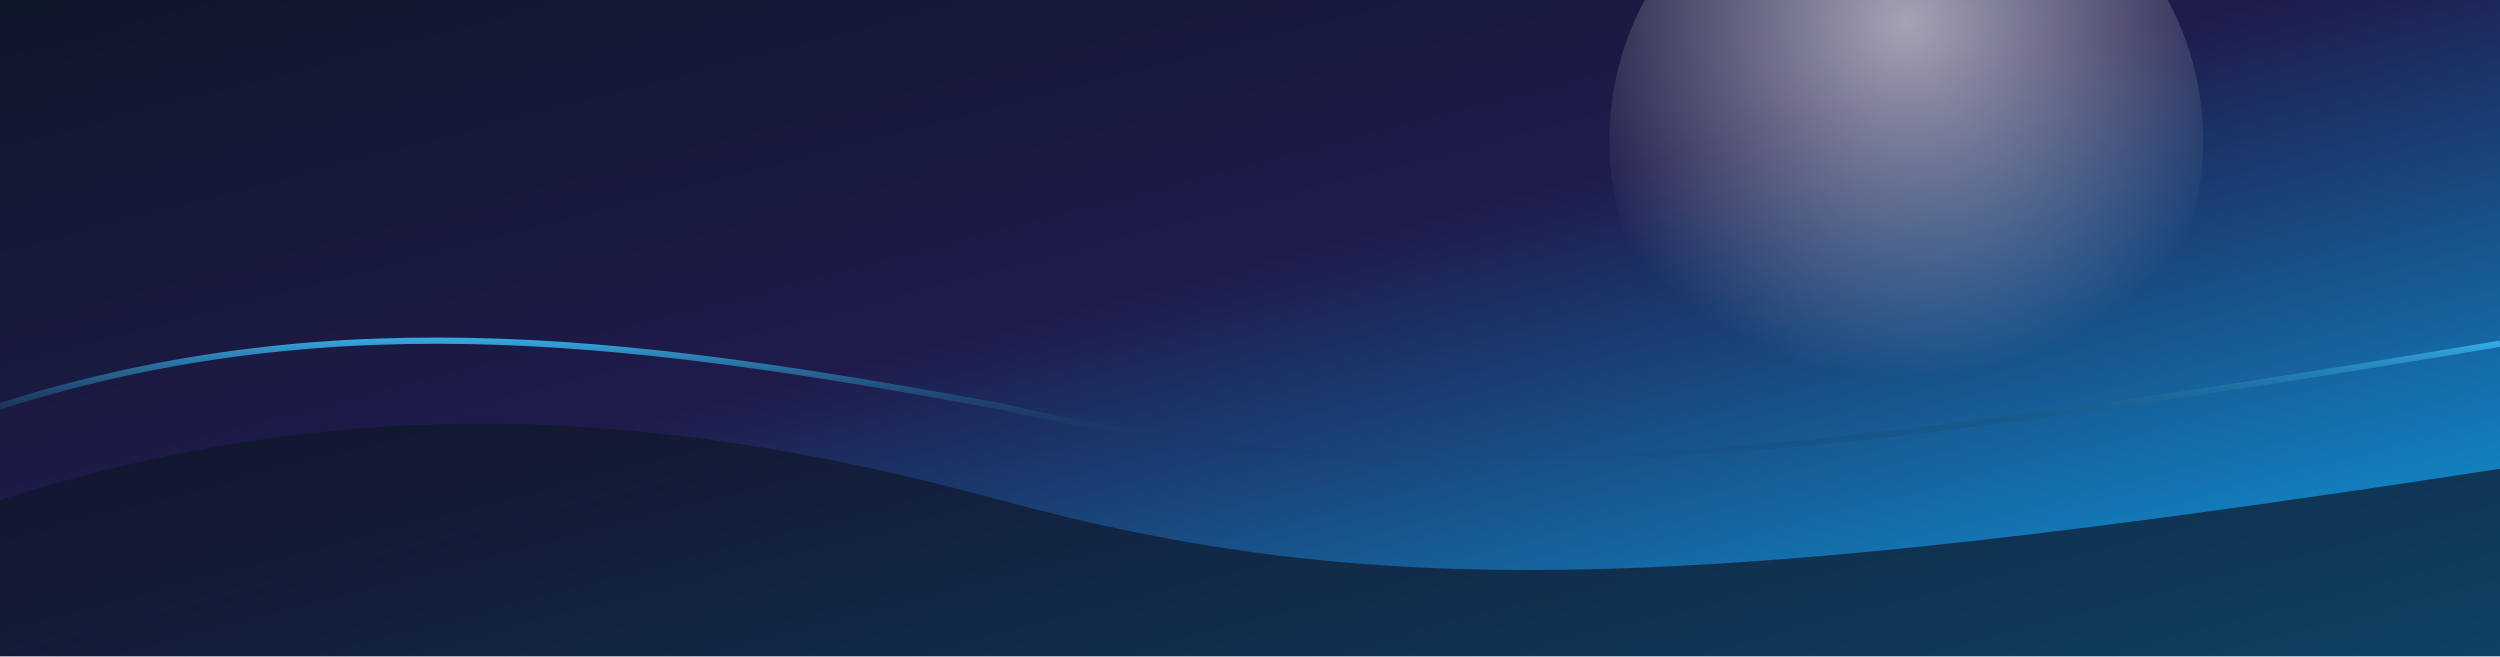
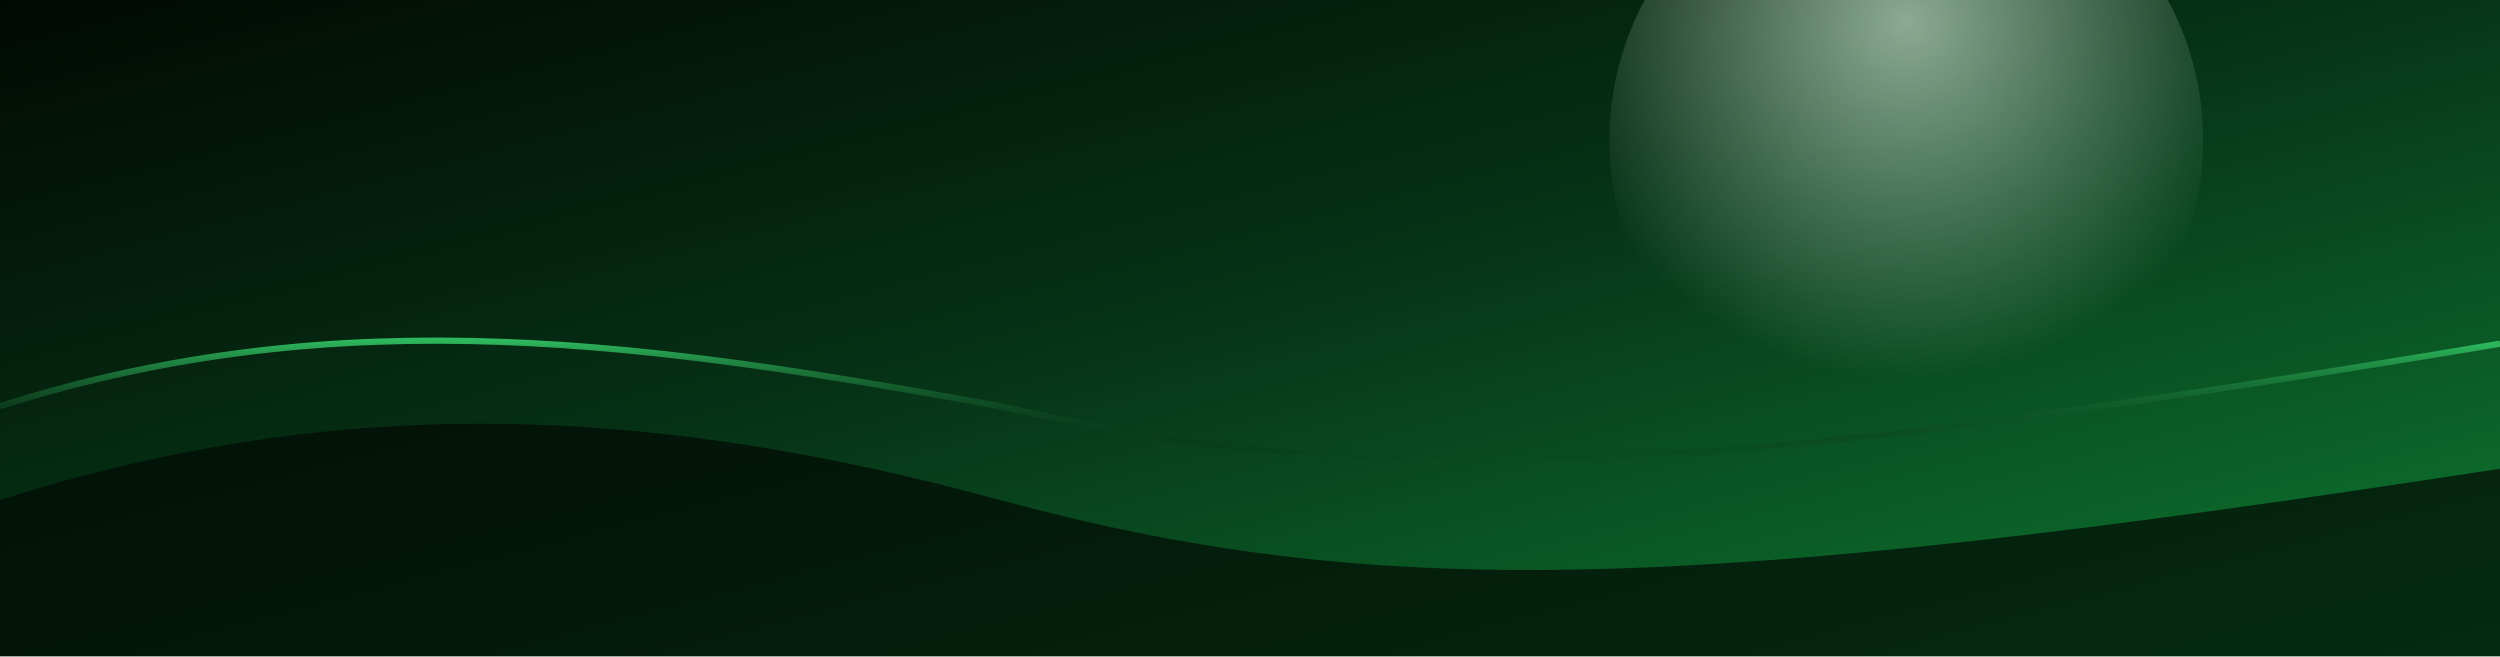
<svg xmlns="http://www.w3.org/2000/svg" width="1600" height="420" viewBox="0 0 1600 420">
  <defs>
    <linearGradient id="sky" x1="0" y1="0" x2="1" y2="1">
-       <stop offset="0" stop-color="#0f172a" />
-       <stop offset="0.45" stop-color="#1e1b4b" />
-       <stop offset="1" stop-color="#0ea5e9" />
+       <stop offset="0" stop-color="#020903" />
+       <stop offset="0.45" stop-color="#063015" />
+       <stop offset="1" stop-color="#0e7b32" />
    </linearGradient>
    <linearGradient id="glow" x1="0" y1="0" x2="0" y2="1">
-       <stop offset="0" stop-color="#38bdf8" stop-opacity="0.85" />
-       <stop offset="1" stop-color="#0f172a" stop-opacity="0" />
+       <stop offset="0" stop-color="#35d06a" stop-opacity="0.85" />
+       <stop offset="1" stop-color="#020903" stop-opacity="0" />
    </linearGradient>
    <radialGradient id="burst" cx="0.5" cy="0.3" r="0.6">
-       <stop offset="0" stop-color="#ffffff" stop-opacity="0.6" />
-       <stop offset="1" stop-color="#ffffff" stop-opacity="0" />
+       <stop offset="0" stop-color="#e5ffe9" stop-opacity="0.6" />
+       <stop offset="1" stop-color="#e5ffe9" stop-opacity="0" />
    </radialGradient>
  </defs>
  <rect width="1600" height="420" fill="url(#sky)" />
  <circle cx="1220" cy="90" r="190" fill="url(#burst)" />
-   <path d="M0 320 C 220 250, 420 260, 640 320 C 880 385, 1080 380, 1600 300 L1600 420 L0 420 Z" fill="#0f172a" fill-opacity="0.7" />
+   <path d="M0 320 C 220 250, 420 260, 640 320 C 880 385, 1080 380, 1600 300 L1600 420 L0 420 Z" fill="#020903" fill-opacity="0.7" />
  <path d="M0 260 C 220 190, 420 220, 640 260 C 900 320, 1120 300, 1600 220" stroke="url(#glow)" stroke-width="4" fill="none" />
</svg>
